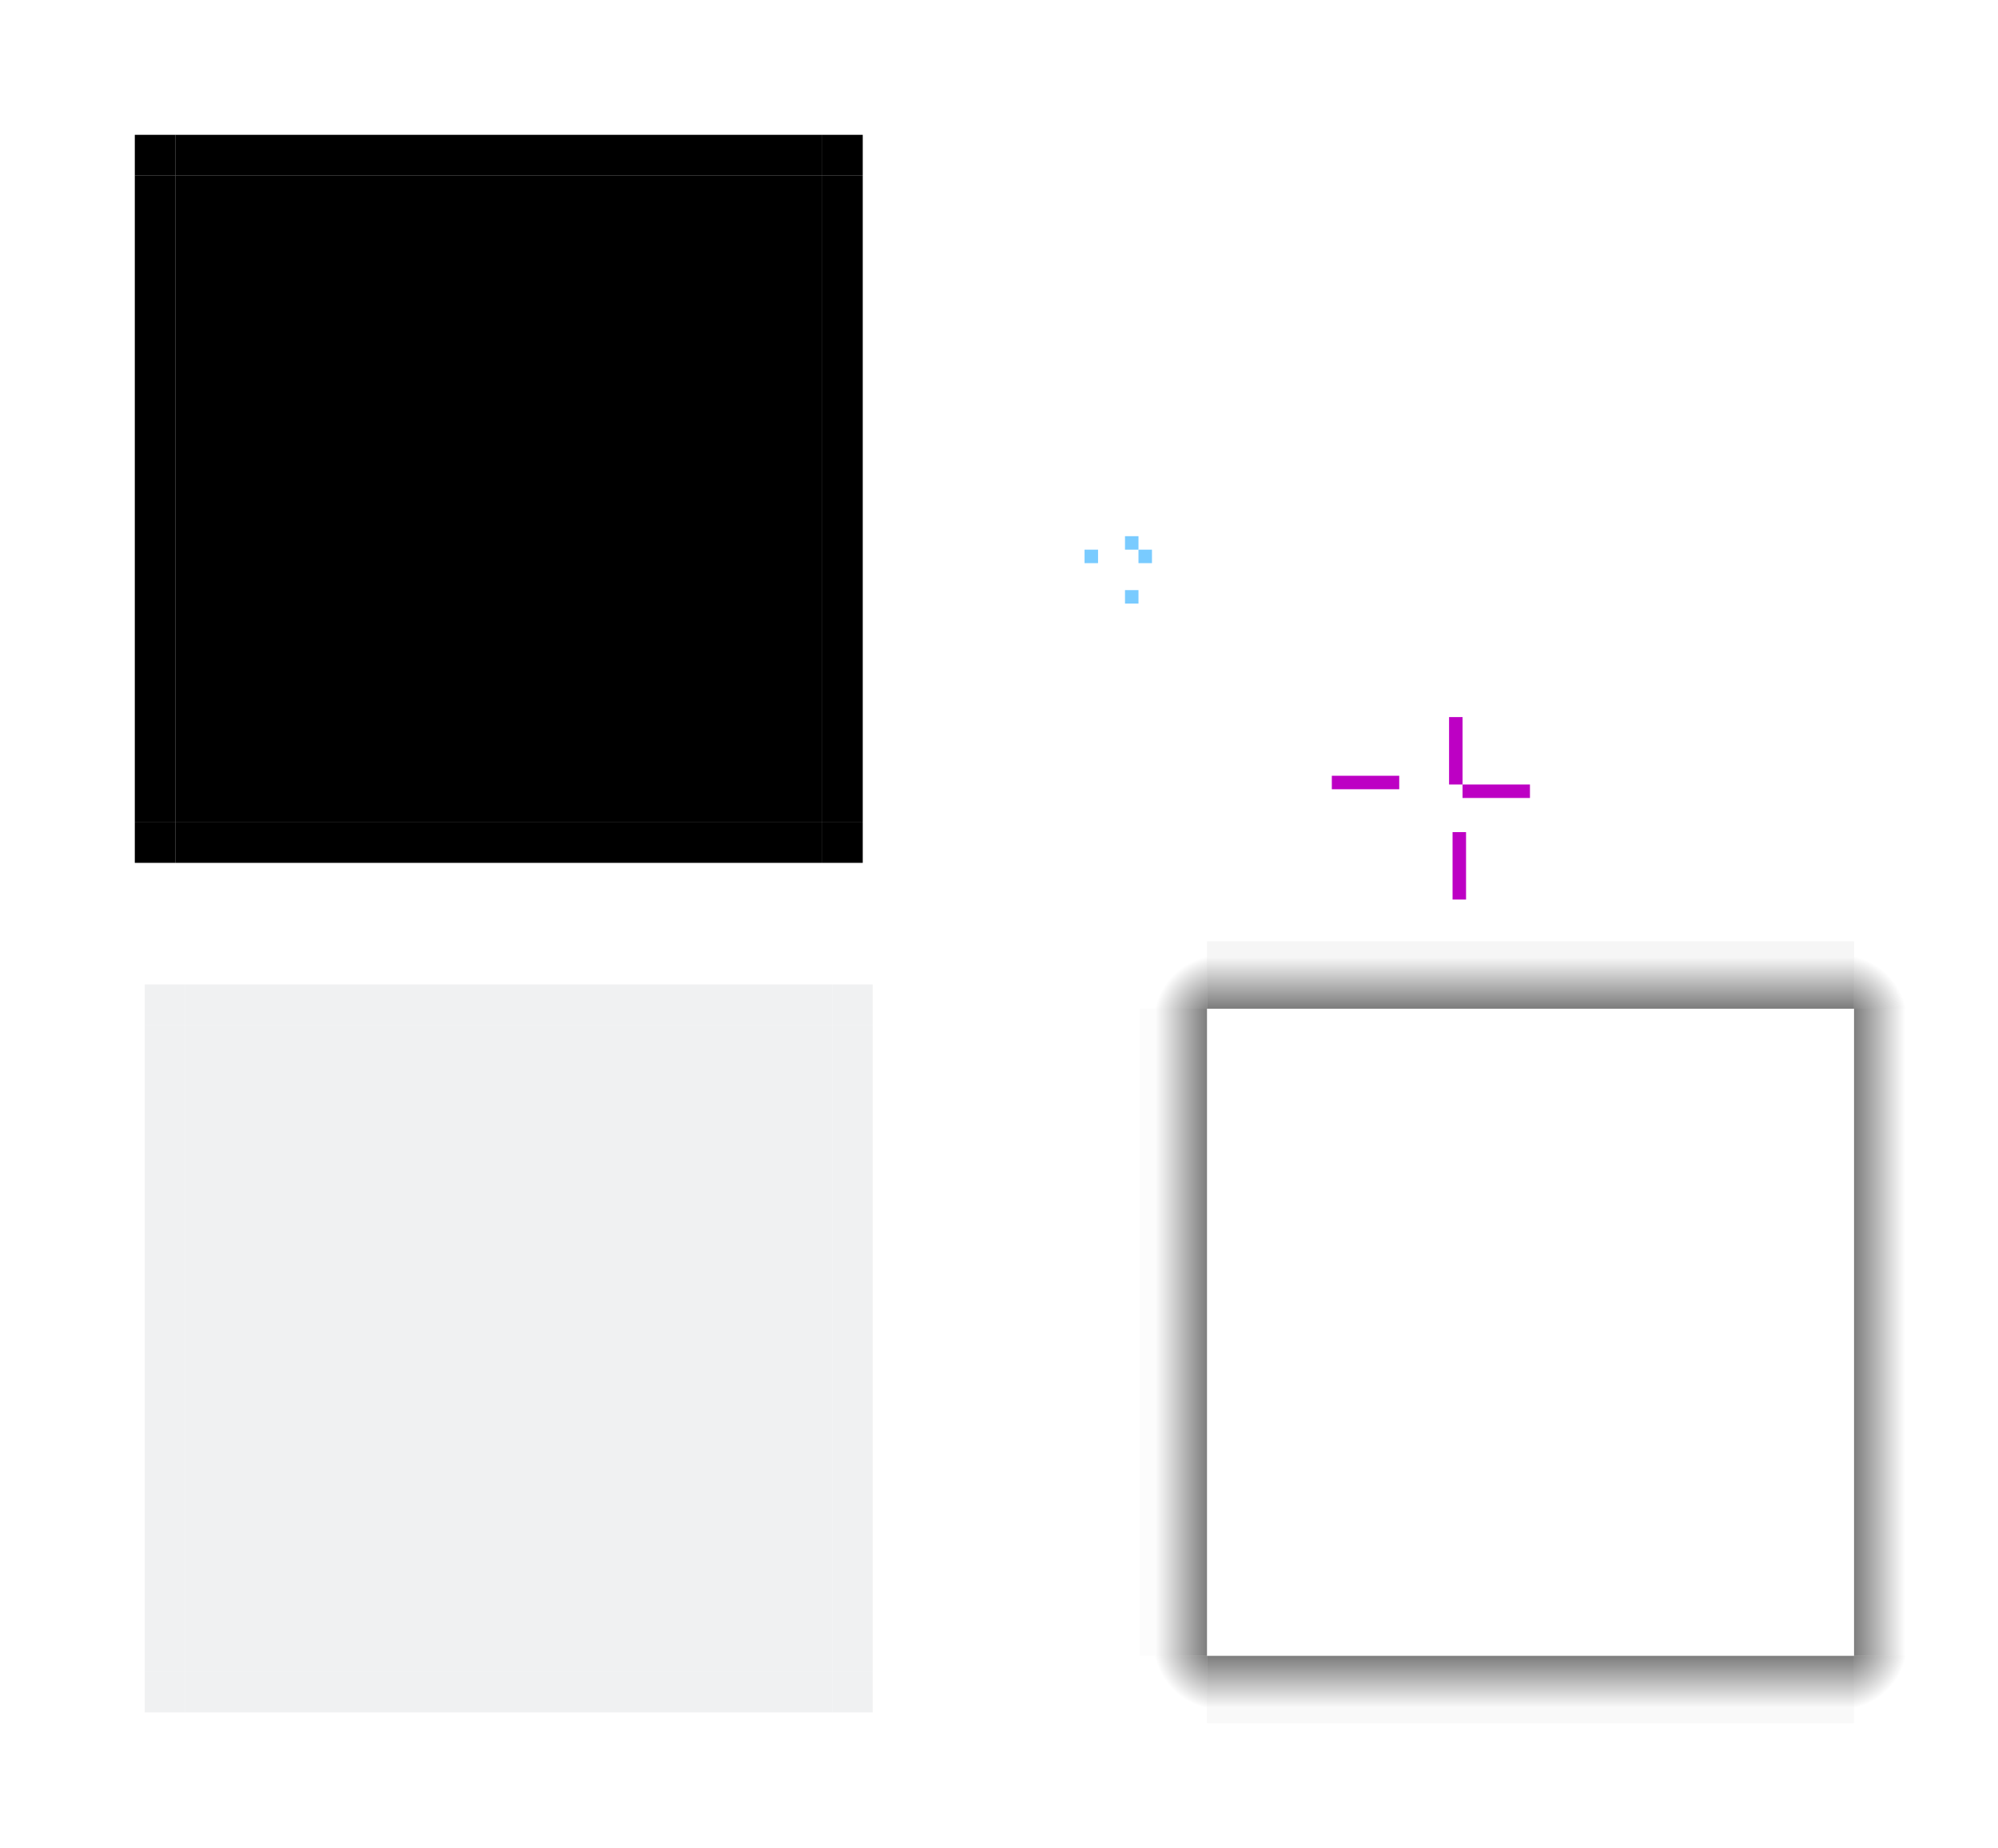
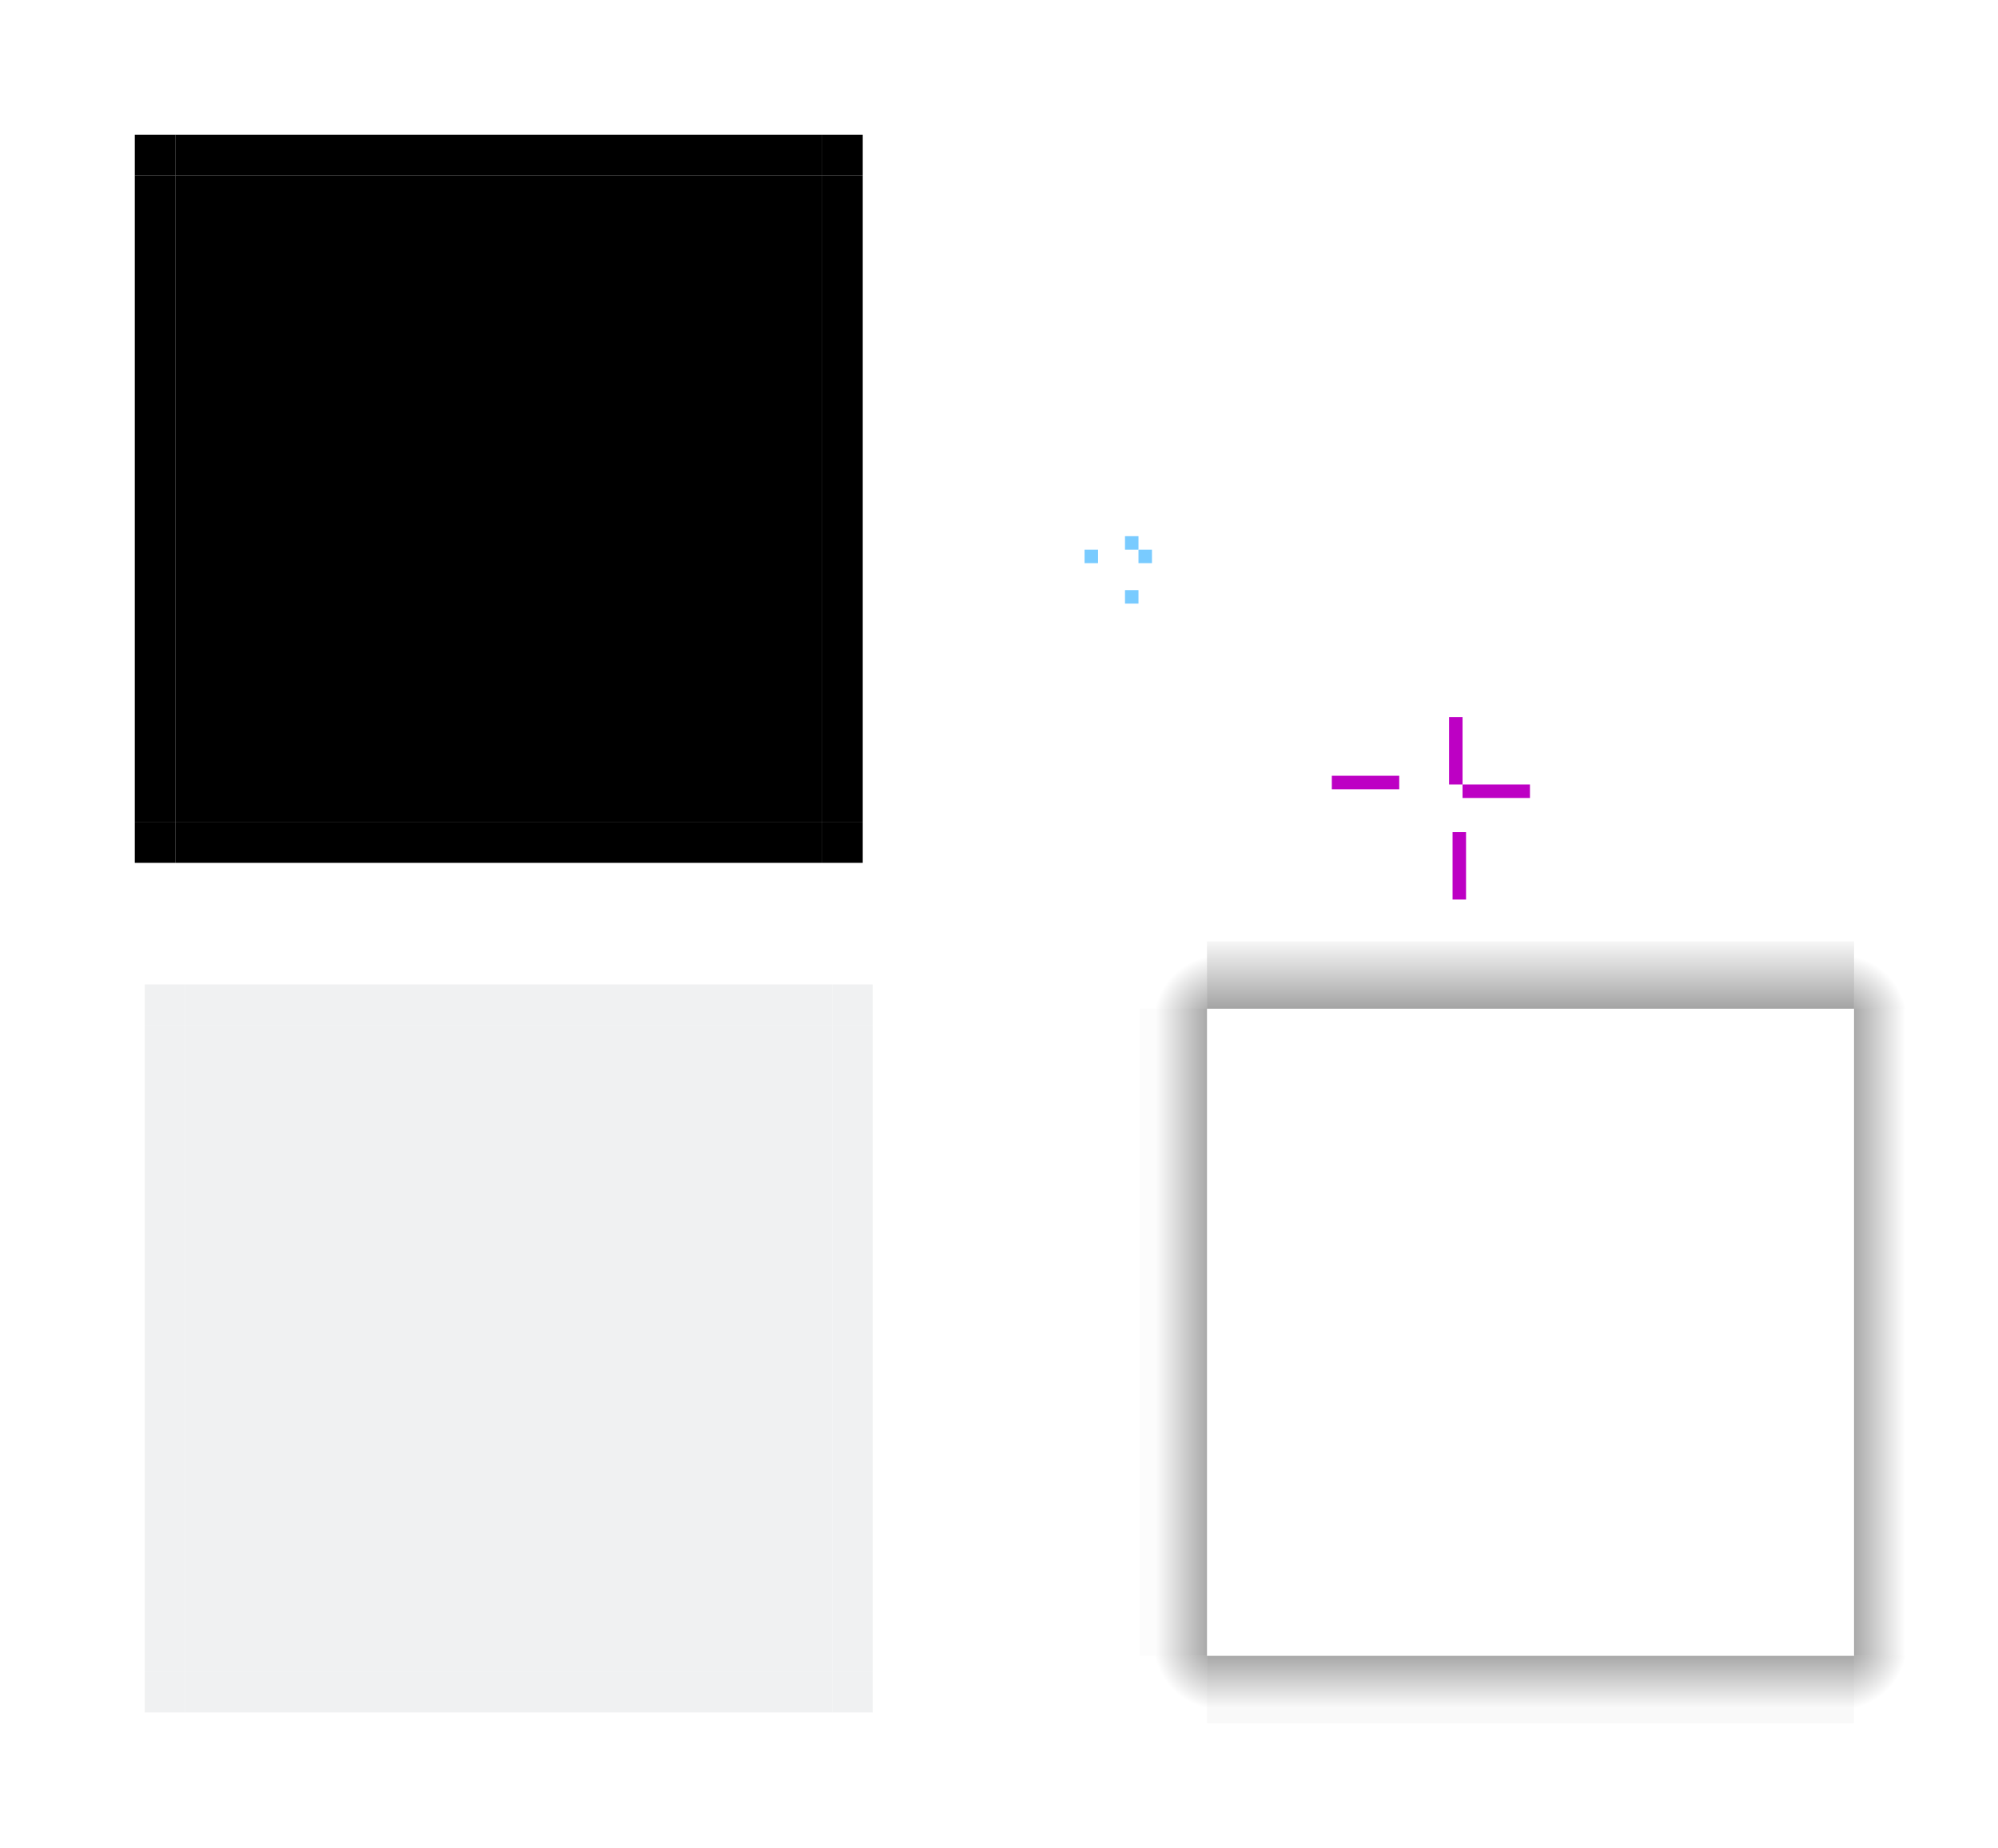
<svg xmlns="http://www.w3.org/2000/svg" xmlns:xlink="http://www.w3.org/1999/xlink" width="148.216" height="137.016" id="svg3642" version="1.0" viewBox="0 0 148.216 137.016">
  <defs id="defs3644">
-     <radialGradient xlink:href="#linearGradient869" id="radialGradient932" gradientUnits="userSpaceOnUse" gradientTransform="matrix(-3.333319,0,0,-3.333319,1254.629,1366.554)" cx="299.762" cy="304.78" fx="299.762" fy="304.78" r="1.5" />
+     <linearGradient id="linearGradient888">
+       <stop id="stop884" offset="0" style="stop-color:#000000;stop-opacity:0.439" />
+       <stop id="stop886" offset="1" style="stop-color:#000000;stop-opacity:0;" />
+     </linearGradient>
+     <linearGradient id="linearGradient882">
+       <stop id="stop878" offset="0" style="stop-color:#000000;stop-opacity:0.439" />
+       <stop id="stop880" offset="1" style="stop-color:#000000;stop-opacity:0;" />
+     </linearGradient>
+     <linearGradient id="linearGradient876">
+       <stop id="stop872" offset="0" style="stop-color:#000000;stop-opacity:0.439" />
+       <stop id="stop874" offset="1" style="stop-color:#000000;stop-opacity:0;" />
+     </linearGradient>
+     <radialGradient xlink:href="#linearGradient882" id="radialGradient932" gradientUnits="userSpaceOnUse" gradientTransform="matrix(-3.333319,0,0,-3.333319,1254.629,1366.554)" cx="299.762" cy="304.78" fx="299.762" fy="304.78" r="1.5" />
    <linearGradient id="linearGradient869">
-       <stop style="stop-color:#000000;stop-opacity:0.665" offset="0" id="stop865" />
+       <stop style="stop-color:#000000;stop-opacity:0.439" offset="0" id="stop865" />
      <stop style="stop-color:#000000;stop-opacity:0;" offset="1" id="stop867" />
    </linearGradient>
-     <radialGradient xlink:href="#linearGradient869" id="radialGradient928" gradientUnits="userSpaceOnUse" gradientTransform="matrix(3.333319,0,0,-3.333319,-697.8433,1366.554)" cx="299.762" cy="304.78" fx="299.762" fy="304.78" r="1.5" />
-     <radialGradient xlink:href="#linearGradient869" id="radialGradient924" gradientUnits="userSpaceOnUse" gradientTransform="matrix(-3.333319,0,0,3.333319,1254.629,-711.263)" cx="299.762" cy="304.78" fx="299.762" fy="304.78" r="1.5" />
+     <radialGradient xlink:href="#linearGradient888" id="radialGradient928" gradientUnits="userSpaceOnUse" gradientTransform="matrix(3.333319,0,0,-3.333319,-697.8433,1366.554)" cx="299.762" cy="304.78" fx="299.762" fy="304.78" r="1.5" />
+     <radialGradient xlink:href="#linearGradient876" id="radialGradient924" gradientUnits="userSpaceOnUse" gradientTransform="matrix(-3.333319,0,0,3.333319,1254.629,-711.263)" cx="299.762" cy="304.78" fx="299.762" fy="304.78" r="1.5" />
    <linearGradient xlink:href="#linearGradient920" id="linearGradient891" gradientUnits="userSpaceOnUse" gradientTransform="matrix(0,-1,1.666667,0,-253.0635,603.7177)" x1="261.057" y1="302.188" x2="261.057" y2="305.188" />
    <linearGradient id="linearGradient920">
      <stop id="stop916" offset="0" style="stop-color:#000000;stop-opacity:0.01" />
-       <stop id="stop918" offset="1" style="stop-color:#000000;stop-opacity:0.665" />
+       <stop id="stop918" offset="1" style="stop-color:#000000;stop-opacity:0.439" />
    </linearGradient>
    <linearGradient xlink:href="#linearGradient908" id="linearGradient887" gradientUnits="userSpaceOnUse" gradientTransform="matrix(0,1,-1.666667,0,809.8494,51.57332)" x1="261.057" y1="302.188" x2="261.057" y2="305.188" />
    <linearGradient id="linearGradient908">
      <stop id="stop903" offset="0" style="stop-color:#000000;stop-opacity:0" />
-       <stop id="stop906" offset="1" style="stop-color:#000000;stop-opacity:0.665" />
+       <stop id="stop906" offset="1" style="stop-color:#000000;stop-opacity:0.439" />
    </linearGradient>
    <linearGradient xlink:href="#linearGradient861" id="linearGradient883" gradientUnits="userSpaceOnUse" gradientTransform="matrix(1,0,0,-1.666667,2.320742,859.102)" x1="261.057" y1="302.188" x2="261.057" y2="305.188" />
    <linearGradient id="linearGradient861">
      <stop style="stop-color:#000000;stop-opacity:0.025" offset="0" id="stop857" />
-       <stop style="stop-color:#000000;stop-opacity:0.665" offset="1" id="stop859" />
+       <stop style="stop-color:#000000;stop-opacity:0.439" offset="1" id="stop859" />
    </linearGradient>
    <radialGradient xlink:href="#linearGradient869" id="radialGradient871" cx="299.762" cy="304.78" fx="299.762" fy="304.78" r="1.5" gradientUnits="userSpaceOnUse" gradientTransform="matrix(3.333319,0,0,3.333319,-697.8433,-711.263)" />
-     <linearGradient xlink:href="#linearGradient914" id="linearGradient863" x1="261.057" y1="302.188" x2="261.057" y2="305.188" gradientUnits="userSpaceOnUse" gradientTransform="matrix(1,0,0,1.666667,2.320772,-203.811)" />
+     <linearGradient xlink:href="#linearGradient914" id="linearGradient863" x1="261.057" y1="301.508" x2="261.057" y2="305.188" gradientUnits="userSpaceOnUse" gradientTransform="matrix(1,0,0,1.666667,2.320772,-203.811)" />
    <linearGradient id="linearGradient914">
      <stop id="stop910" offset="0" style="stop-color:#000000;stop-opacity:0.034" />
-       <stop id="stop912" offset="1" style="stop-color:#000000;stop-opacity:0.665" />
+       <stop id="stop912" offset="1" style="stop-color:#000000;stop-opacity:0.439" />
    </linearGradient>
  </defs>
  <style id="current-color-scheme" type="text/css">
      .ColorScheme-Text {
        color:#31363b;
      }
      .ColorScheme-Background{
        color:#eff0f1;
      }
      .ColorScheme-ViewText {
        color:#31363b;
      }
      .ColorScheme-ViewBackground{
        color:#fcfcfc;
      }
      .ColorScheme-ViewHover {
        color:#3daee9;
      }
      .ColorScheme-ViewFocus{
        color:#3daee9;
      }
      .ColorScheme-ButtonText {
        color:#31363b;
      }
      .ColorScheme-ButtonBackground{
        color:#eff0f1;
      }
      .ColorScheme-ButtonHover {
        color:#3daee9;
      }
      .ColorScheme-ButtonFocus{
        color:#3daee9;
      }
  </style>
  <g transform="translate(-164.8559,-228.8272)" id="layer1">
    <rect transform="rotate(-90)" y="178.594" x="-304.844" height="48" width="3" id="top" class="ColorScheme-Background" style="fill:currentColor;fill-opacity:0.9;stroke:none;stroke-width:0.24" />
    <rect style="fill:currentColor;fill-opacity:0.9;stroke:none;stroke-width:0.24" id="right" class="ColorScheme-Background" width="3" height="48" x="226.594" y="304.844" />
    <rect style="fill:currentColor;fill-opacity:0.9;stroke:none;stroke-width:0.24" id="bottom" class="ColorScheme-Background" width="3" height="48" x="-355.844" y="178.594" transform="rotate(-90)" />
    <rect y="304.844" x="178.594" height="48" width="48" id="center" class="ColorScheme-Background" style="fill:currentColor;fill-opacity:0.9;stroke:none;stroke-width:0.96" />
    <rect transform="rotate(90)" style="fill:#79cbff;fill-opacity:1;stroke:none;stroke-width:0.204" id="hint-right-margin" width="1" height="1" x="269.597" y="-250.311" />
    <rect y="-249.311" x="268.597" height="1" width="1" id="hint-top-margin" style="fill:#79cbff;fill-opacity:1;stroke:none;stroke-width:0.204" transform="rotate(90)" />
    <rect y="304.844" x="175.594" height="48" width="3" id="left" class="ColorScheme-Background" style="fill:currentColor;fill-opacity:0.9;stroke:none;stroke-width:0.24" />
    <rect y="-246.311" x="269.597" height="1" width="1" id="hint-left-margin" style="fill:#79cbff;fill-opacity:1;stroke:none;stroke-width:0.204" transform="rotate(90)" />
    <rect transform="rotate(90)" style="fill:#79cbff;fill-opacity:1;stroke:none;stroke-width:0.204" id="hint-bottom-margin" width="1" height="1" x="272.597" y="-249.311" />
    <rect y="301.844" x="226.594" height="3" width="3" id="topright" class="ColorScheme-Background" style="fill:currentColor;fill-opacity:0.9;stroke:none;stroke-width:0.06" />
    <rect style="fill:currentColor;fill-opacity:0.9;stroke:none;stroke-width:0.06" id="topleft" class="ColorScheme-Background" width="3" height="3" x="175.594" y="301.844" />
    <rect y="352.844" x="175.594" height="3" width="3" class="ColorScheme-Background" id="bottomleft" style="fill:currentColor;fill-opacity:0.9;stroke:none;stroke-width:0.06" />
    <rect style="fill:currentColor;fill-opacity:0.9;stroke:none;stroke-width:0.06" id="bottomright" class="ColorScheme-Background" width="3" height="3" x="226.594" y="352.844" />
    <rect style="fill:#000000;fill-opacity:1;stroke:none;stroke-width:0.24" id="mask-top" width="3" height="48" x="-241.827" y="177.856" transform="rotate(-90)" />
    <rect y="241.827" x="225.856" height="48" width="3" id="mask-right" style="fill:#000000;fill-opacity:1;stroke:none;stroke-width:0.24" />
    <rect transform="rotate(-90)" y="177.856" x="-292.827" height="48" width="3" id="mask-bottom" style="fill:#000000;fill-opacity:1;stroke:none;stroke-width:0.24" />
    <rect style="fill:#000000;fill-opacity:1;stroke:none;stroke-width:0.96" id="mask-center" width="48" height="48" x="177.856" y="241.827" />
    <rect style="fill:#000000;fill-opacity:1;stroke:none;stroke-width:0.24" id="mask-left" width="3" height="48" x="174.856" y="241.827" />
    <rect style="fill:#000000;fill-opacity:1;stroke:none;stroke-width:0.06" id="mask-topright" width="3" height="3" x="225.856" y="238.827" />
    <rect y="238.827" x="174.856" height="3" width="3" id="mask-topleft" style="fill:#000000;fill-opacity:1;stroke:none;stroke-width:0.06" />
    <rect style="fill:#000000;fill-opacity:1;stroke:none;stroke-width:0.06" id="mask-bottomleft" width="3" height="3" x="174.856" y="289.827" />
    <rect y="289.827" x="225.856" height="3" width="3" id="mask-bottomright" style="fill:#000000;fill-opacity:1;stroke:none;stroke-width:0.06" />
    <path style="fill:url(#linearGradient863);fill-opacity:1;stroke:none;stroke-width:0.816" d="m 302.393,303.646 v -5 h -48 v 5 z" id="shadow-top" />
    <path id="shadow-topright" d="m 307.393,303.646 v -5 h -5 v 5 z" style="fill:url(#radialGradient871);fill-opacity:1;stroke:none;stroke-width:0.264" />
    <rect style="color:#fcfcfc;opacity:1;fill:#040005;fill-opacity:1;stroke-width:15999998" class="ColorScheme-ViewBackground" width="48" y="303.646" x="254.393" height="48" id="shadow-center" />
    <rect transform="scale(-1)" style="fill:#bd00c4;fill-opacity:1;stroke:none;stroke-width:0.408" id="shadow-hint-right-margin" width="5" height="1" x="-278.351" y="-288.015" />
    <rect y="-287.367" x="-268.654" height="1" width="5" id="shadow-hint-left-margin" style="fill:#bd00c4;fill-opacity:1;stroke:none;stroke-width:0.408" transform="scale(-1)" />
    <rect y="-273.61" x="290.547" height="1" width="5" id="shadow-hint-bottom-margin" style="fill:#bd00c4;fill-opacity:1;stroke:none;stroke-width:0.408" transform="rotate(90)" />
    <rect y="282.015" x="272.351" height="5" width="1" id="shadow-hint-top-margin" style="fill:#bd00c4;fill-opacity:1;stroke:none;stroke-width:8164945.5" />
    <path id="shadow-bottom" d="m 302.393,351.645 v 5 h -48 v -5 z" style="fill:url(#linearGradient883);fill-opacity:1;stroke:none;stroke-width:0.816" />
    <path id="shadow-right" d="m 302.393,351.646 h 5 v -48 h -5 z" style="fill:url(#linearGradient887);fill-opacity:1;stroke:none;stroke-width:0.816" />
    <path id="shadow-left" d="m 254.393,303.646 h -5 v 48 h 5 z" style="fill:url(#linearGradient891);fill-opacity:1;stroke:none;stroke-width:0.816" />
    <path style="fill:url(#radialGradient924);fill-opacity:1;stroke:none;stroke-width:0.264" d="m 249.393,303.646 v -5 h 5 v 5 z" id="shadow-topleft" />
    <path style="fill:url(#radialGradient928);fill-opacity:1;stroke:none;stroke-width:0.264" d="m 307.393,351.645 v 5 h -5 v -5 z" id="shadow-bottomright" />
    <path style="fill:url(#radialGradient932);fill-opacity:1;stroke:none;stroke-width:0.264" d="m 249.393,351.645 v 5 h 5 v -5 z" id="shadow-bottomleft" />
  </g>
</svg>
